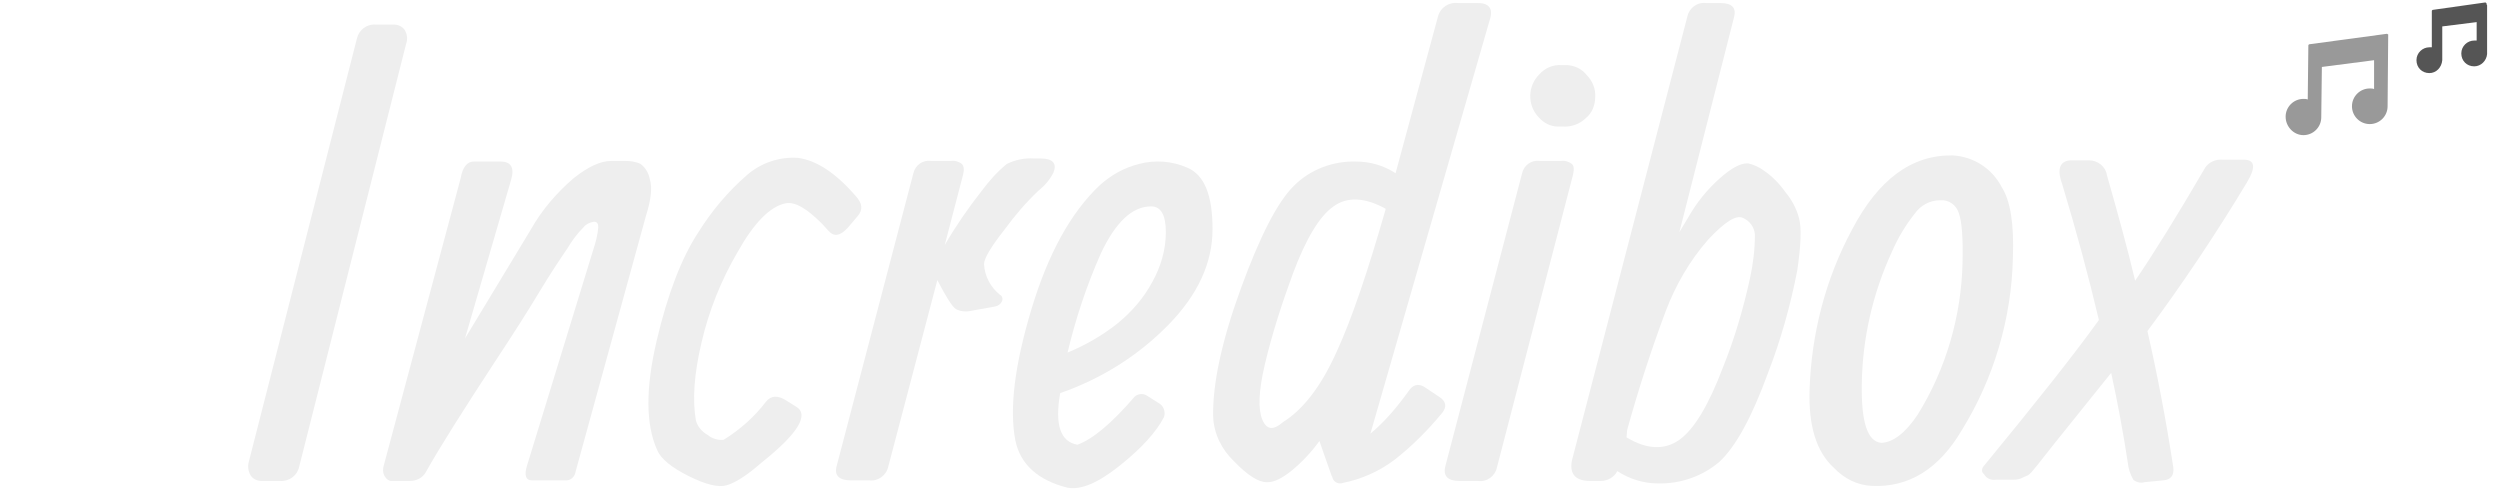
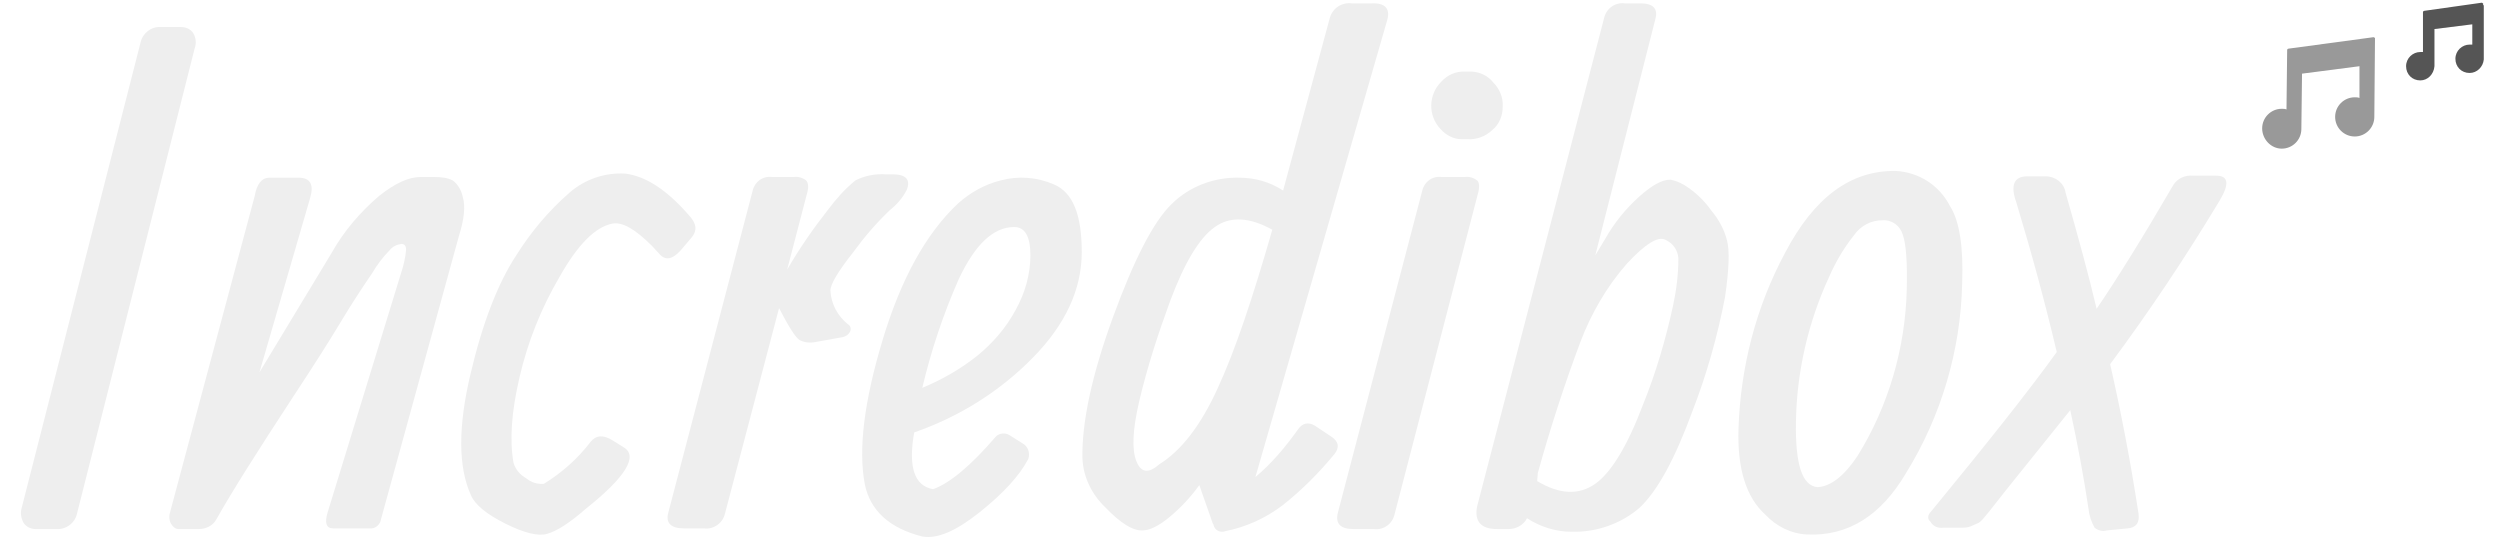
- <svg xmlns="http://www.w3.org/2000/svg" version="1.1" id="png" x="0px" y="0px" viewBox="0 0 407 80" style="enable-background:new 0 0 407 80;" xml:space="preserve">
+ <svg xmlns="http://www.w3.org/2000/svg" version="1.1" id="png" x="0px" y="0px" viewBox="0 0 370 80" style="enable-background:new 0 0 370 80;" xml:space="preserve">
  <style type="text/css">
	.st0{fill:#EEEEEE;}
	.st1{fill:#999999;}
	.st2{fill:#555555;}
</style>
-   <path class="st0" d="M58.1,6.3c0.3-1.4,1.6-2.4,3-2.3h3c0.7,0,1.4,0.3,1.8,0.9c0.4,0.7,0.5,1.5,0.2,2.3L48.7,76  c-0.3,1.4-1.6,2.4-3.1,2.3h-3c-0.7,0-1.4-0.3-1.8-0.9c-0.4-0.7-0.5-1.5-0.3-2.2L58.1,6.3z" />
-   <path class="st0" d="M75.7,55.1l10.7-17.7c1.8-3.2,4.2-6,7-8.4c2.4-1.9,4.4-2.8,6.1-2.8h2.2c0.9,0,1.8,0.1,2.6,0.5  c0.8,0.6,1.3,1.5,1.5,2.5c0.4,1.3,0.2,3.3-0.6,5.8L93.7,76.8c-0.1,0.8-0.8,1.5-1.7,1.4h-5.4c-1,0-1.3-0.8-0.8-2.4l10.8-35.2  c0.4-1.2,0.7-2.4,0.8-3.6c0-0.6-0.2-0.9-0.7-0.9C96,36.2,95.4,36.5,95,37c-1,1-1.9,2.2-2.6,3.4c-1.3,1.9-2.9,4.3-4.7,7.3  c-1.8,3-4.1,6.6-7,11c-5.3,8.1-9.1,14.1-11.4,18.2c-0.5,0.9-1.5,1.4-2.6,1.4h-3c-0.4,0-0.8-0.3-1.1-0.8c-0.3-0.6-0.3-1.2-0.1-1.8  L75,29c0.3-1.8,1.1-2.7,2.1-2.7h4.4c1.7,0,2.3,1,1.7,3L75.7,55.1z" />
-   <path class="st0" d="M139.3,31.9c1.1,1.2,1.2,2.2,0.4,3.2l-1.7,2c-1.2,1.3-2.2,1.5-3.1,0.5l-1.1-1.2c-2.5-2.5-4.4-3.6-5.9-3.3  c-2.5,0.5-5.1,3.1-7.8,7.9c-2.7,4.6-4.7,9.6-5.9,14.8c-1.2,5.1-1.5,9.3-0.9,12.7c0.3,1,1,1.8,1.9,2.3c0.7,0.6,1.7,0.9,2.6,0.8  c2.6-1.6,5-3.7,6.9-6.2c0.8-1,1.9-1.1,3.3-0.2l1.6,1c2.2,1.3,0.3,4.4-5.6,9.1c-2.4,2.1-4.3,3.3-5.7,3.7c-1.3,0.4-3.4-0.1-6.2-1.5  c-2.8-1.4-4.5-2.8-5.1-4.2c-1.9-4.2-1.9-10.1-0.1-17.8s4.1-13.6,6.8-17.7c2.2-3.5,4.8-6.6,7.9-9.3c2.3-2,5.3-3,8.3-2.8  C132.9,26.1,136,28.1,139.3,31.9" />
-   <path class="st0" d="M153.8,39.9c1.8-3.1,3.8-6,6-8.8c1.2-1.6,2.5-3.1,4.1-4.4c1.4-0.7,2.9-1,4.5-0.9h1c2,0,2.7,0.8,2.1,2.3  c-0.6,1.2-1.5,2.2-2.5,3c-2,1.9-3.8,4-5.4,6.2c-2.3,2.9-3.4,4.8-3.4,5.7c0.1,2,1.1,3.8,2.6,5c0.4,0.2,0.5,0.7,0.3,1.1  c-0.2,0.4-0.6,0.7-1.1,0.8l-3.9,0.7c-0.9,0.2-1.8,0.1-2.5-0.3c-0.6-0.4-1.6-2-3-4.7l-8,30.4c-0.3,1.4-1.7,2.4-3.1,2.2h-3  c-1.9,0-2.7-0.8-2.3-2.3l12.5-47.7c0.3-1.3,1.5-2.2,2.9-2h3.2c0.6-0.1,1.3,0.1,1.8,0.5c0.3,0.3,0.4,0.9,0.2,1.7L153.8,39.9z" />
-   <path class="st0" d="M172.6,64c-0.9,5.1,0,7.9,2.8,8.4c2.5-0.9,5.6-3.5,9.3-7.8c0.5-0.5,1.4-0.6,2-0.2l1.9,1.2  c0.8,0.4,1.2,1.4,0.9,2.3c-1.3,2.5-3.7,5.1-7.2,7.9s-6.3,4-8.5,3.6c-4.8-1.2-7.7-3.8-8.5-7.7c-1-5.2-0.1-12.3,2.6-21.3  c2.7-9,6.4-15.8,11.2-20.3c1.8-1.6,3.9-2.8,6.3-3.4c2.6-0.7,5.4-0.5,7.9,0.6c2.8,1.2,4.1,4.5,4.1,10S195,48,190.2,52.9  C185.2,58,179.2,61.7,172.6,64 M173.8,57.4c2.9-1.2,5.7-2.8,8.2-4.8c2.3-1.9,4.2-4.1,5.6-6.7c1.4-2.5,2.2-5.3,2.2-8.1  s-0.8-4.2-2.4-4.2c-3.1,0-5.8,2.6-8.2,7.7C176.9,46.5,175.1,51.9,173.8,57.4" />
-   <path class="st0" d="M242.6,3l-19.5,67.6c2.4-2,4.4-4.4,6.2-6.9c0.7-1.1,1.6-1.3,2.6-0.7l2.4,1.6c1.1,0.7,1.3,1.6,0.5,2.6  c-2.3,2.8-4.9,5.4-7.7,7.6c-2.5,1.9-5.4,3.2-8.4,3.8c-0.8,0.3-1.6-0.1-1.8-0.9c0-0.1,0-0.1-0.1-0.2l-2-5.7c-1.3,1.8-2.8,3.4-4.5,4.8  c-1.6,1.3-2.9,1.9-3.9,1.9h-0.2c-1.3,0-3.1-1.1-5.3-3.4c-2-1.9-3.3-4.5-3.4-7.3c-0.1-5.3,1.4-12.3,4.5-20.8s6-14.2,8.7-16.8  c2.6-2.6,6.3-4,10-3.9c2.3,0,4.5,0.6,6.5,1.9l6.9-25.5c0.4-1.5,1.8-2.4,3.3-2.2h2.9C242.3,0.4,243.1,1.3,242.6,3 M225.6,34  c-3.4-1.9-6.3-2-8.5-0.4c-2.3,1.6-4.5,5.3-6.6,10.9c-1.8,4.9-3.4,9.8-4.6,14.9c-1,4.3-1.1,7.2-0.4,8.9s1.8,1.8,3.4,0.4  c3.2-2,6.1-5.7,8.6-11.2C220.1,51.9,222.7,44.1,225.6,34" />
-   <path class="st0" d="M256.1,28.4l-12.4,47.7c-0.3,1.4-1.6,2.4-3.1,2.2h-3c-1.9,0-2.7-0.8-2.3-2.4l12.5-47.7c0.3-1.3,1.5-2.2,2.9-2  h3.4c0.6-0.1,1.3,0.1,1.8,0.5C256.2,26.9,256.3,27.5,256.1,28.4 M254.2,10.6h1c1.2,0.1,2.3,0.6,3.1,1.6c0.9,0.9,1.5,2.2,1.4,3.6  c0,1.3-0.5,2.6-1.5,3.4c-1,1-2.4,1.5-3.8,1.4h-0.8c-1.2,0-2.3-0.6-3.1-1.5c-1.9-2-1.8-5.1,0.1-7C251.5,11.1,252.8,10.5,254.2,10.6" />
-   <path class="st0" d="M269.9,78.7c-2.3,0-4.6-0.7-6.6-2c-0.5,1-1.6,1.6-2.7,1.6h-1.7c-2.4,0-3.4-1.1-3-3.3l18.8-72.3  c0.3-1.4,1.6-2.4,3.1-2.2h2.3c1.9,0,2.6,0.8,2.2,2.3l-8.9,35l1.5-2.5c1.3-2.3,3-4.4,5-6.2c1.9-1.7,3.4-2.5,4.5-2.5h0.2  c0.9,0.2,1.8,0.6,2.6,1.2c1.3,0.9,2.5,2.1,3.4,3.4c1.1,1.3,1.9,2.8,2.3,4.4c0.4,1.5,0.3,4.3-0.3,8.4c-1.1,5.7-2.7,11.4-4.8,16.8  c-2.6,7.1-5.2,11.9-7.9,14.4C277.2,77.5,273.6,78.8,269.9,78.7 M264.8,71.2c3.3,2,6.2,2.1,8.6,0.4c2.4-1.7,4.8-5.7,7.1-11.8  c1.9-4.7,3.3-9.5,4.4-14.5c0.5-2.3,0.8-4.7,0.8-7.1c-0.1-1.2-0.8-2.2-1.9-2.7c-1.1-0.6-3,0.6-5.7,3.5c-3,3.4-5.3,7.4-6.9,11.6  c-2.4,6.4-4.5,12.9-6.3,19.4L264.8,71.2z" />
-   <path class="st0" d="M294.6,63.4c0.3-9.1,2.6-18,6.9-26c4.3-8.2,9.7-12.2,16.4-12.1c3.4,0.2,6.4,2.1,8,5.2c1.4,2.2,2,6,1.8,11.4  c-0.2,9.9-3.1,19.7-8.3,28.1c-3.7,6.3-8.6,9.4-14.7,9.1c-2.3-0.1-4.5-1.2-6.1-2.9C295.7,73.6,294.4,69.3,294.6,63.4 M312.2,67.5  c4.6-7.4,7.1-16,7.3-24.7c0.1-4-0.1-6.7-0.6-8.1c-0.4-1.3-1.6-2.2-3-2.1c-1.7,0-3.2,0.8-4.2,2.2c-1.5,1.9-2.7,3.9-3.7,6.2  c-3.1,6.7-4.8,14.1-4.9,21.5c-0.1,6.2,0.9,9.4,3.2,9.6C308.2,72,310.2,70.5,312.2,67.5" />
-   <path class="st0" d="M323.1,75.7c8.3-10.1,14.5-17.9,18.6-23.6c-1.7-7.2-3.7-14.6-6-22.2c-0.9-2.5-0.3-3.8,1.6-3.8h2.8  c1.4,0,2.7,1,2.9,2.4c1.8,6.3,3.4,12.1,4.6,17.2c3-4.4,6.8-10.5,11.4-18.4c0.6-0.9,1.7-1.4,2.8-1.3h3.5c1.8,0,2,1.2,0.5,3.7  c-5,8.3-10.4,16.4-16.2,24.2c1.6,7,3,14.3,4.2,22.1c0.2,1.4-0.4,2.1-1.6,2.2l-3.1,0.3c-0.6,0.2-1.3,0-1.8-0.4  c-0.5-0.9-0.8-1.8-0.9-2.8c-0.7-4.7-1.6-9.5-2.7-14.6l-9.4,11.7l-2.6,3.3l-0.5,0.6l-0.5,0.6c-0.2,0.2-0.4,0.4-0.6,0.5l-0.7,0.3  c-0.5,0.3-1.1,0.4-1.6,0.4h-2.9c-0.8,0.1-1.5-0.2-1.9-0.9C322.5,76.8,322.6,76.2,323.1,75.7" />
-   <path class="st1" d="M388.6,5.5L376,7.2c-0.1,0-0.2,0.1-0.2,0.2l-0.1,8.8c-0.2-0.1-0.5-0.1-0.7-0.1c-1.6,0-2.9,1.3-2.9,2.9  s1.3,3,2.9,3l0,0l0,0c1.6,0,2.9-1.3,2.9-2.9l0.1-8.2l8.5-1.1v4.7c-0.2-0.1-0.5-0.1-0.7-0.1c-1.6,0-2.9,1.3-2.9,2.9s1.3,2.9,2.9,2.9  s2.9-1.3,2.9-2.9l0.1-11.7C388.9,5.7,388.8,5.6,388.6,5.5C388.6,5.6,388.6,5.6,388.6,5.5" />
-   <path class="st2" d="M404.8,0.5c-0.1,0-0.1-0.1-0.2-0.1l-8.5,1.2c-0.1,0-0.2,0.1-0.2,0.2v5.9c-0.1,0-0.3,0-0.4,0  c-1.1,0-2.1,0.9-2.1,2.1s0.9,2.1,2.1,2.1l0,0c1.1,0,2-0.9,2.1-2.1V4.3l5.6-0.7v3c-0.1,0-0.3,0-0.4,0c-1.1,0-2.1,0.9-2.1,2.1  s0.9,2.1,2.1,2.1c1.1,0,2-0.9,2.1-2V0.9c0-0.1,0-0.1-0.1-0.2V0.5z" />
+   <path class="st0" d="M20.8,6.3c0.3-1.4,1.6-2.4,3-2.3h3c0.7,0,1.4,0.3,1.8,0.9c0.4,0.7,0.5,1.5,0.2,2.3L11.4,76  c-0.3,1.4-1.6,2.4-3.1,2.3h-3c-0.7,0-1.4-0.3-1.8-0.9c-0.4-0.7-0.5-1.5-0.3-2.2L20.8,6.3z" />
+   <path class="st0" d="M38.4,55.1l10.7-17.7c1.8-3.2,4.2-6,7-8.4c2.4-1.9,4.4-2.8,6.1-2.8h2.2c0.9,0,1.8,0.1,2.6,0.5  c0.8,0.6,1.3,1.5,1.5,2.5c0.4,1.3,0.2,3.3-0.6,5.8L56.4,76.8c-0.1,0.8-0.8,1.5-1.7,1.4h-5.4c-1,0-1.3-0.8-0.8-2.4l10.8-35.2  c0.4-1.2,0.7-2.4,0.8-3.6c0-0.6-0.2-0.9-0.7-0.9c-0.7,0.1-1.3,0.4-1.7,0.9c-1,1-1.9,2.2-2.6,3.4c-1.3,1.9-2.9,4.3-4.7,7.3  c-1.8,3-4.1,6.6-7,11c-5.3,8.1-9.1,14.1-11.4,18.2c-0.5,0.9-1.5,1.4-2.6,1.4h-3c-0.4,0-0.8-0.3-1.1-0.8c-0.3-0.6-0.3-1.2-0.1-1.8  l12.5-46.7c0.3-1.8,1.1-2.7,2.1-2.7h4.4c1.7,0,2.3,1,1.7,3L38.4,55.1z" />
+   <path class="st0" d="M102,31.9c1.1,1.2,1.2,2.2,0.4,3.2l-1.7,2c-1.2,1.3-2.2,1.5-3.1,0.5l-1.1-1.2c-2.5-2.5-4.4-3.6-5.9-3.3  c-2.5,0.5-5.1,3.1-7.8,7.9c-2.7,4.6-4.7,9.6-5.9,14.8c-1.2,5.1-1.5,9.3-0.9,12.7c0.3,1,1,1.8,1.9,2.3c0.7,0.6,1.7,0.9,2.6,0.8  c2.6-1.6,5-3.7,6.9-6.2c0.8-1,1.9-1.1,3.3-0.2l1.6,1c2.2,1.3,0.3,4.4-5.6,9.1c-2.4,2.1-4.3,3.3-5.7,3.7c-1.3,0.4-3.4-0.1-6.2-1.5  c-2.8-1.4-4.5-2.8-5.1-4.2c-1.9-4.2-1.9-10.1-0.1-17.8s4.1-13.6,6.8-17.7c2.2-3.5,4.8-6.6,7.9-9.3c2.3-2,5.3-3,8.3-2.8  C95.6,26.1,98.7,28.1,102,31.9" />
+   <path class="st0" d="M116.5,39.9c1.8-3.1,3.8-6,6-8.8c1.2-1.6,2.5-3.1,4.1-4.4c1.4-0.7,2.9-1,4.5-0.9h1c2,0,2.7,0.8,2.1,2.3  c-0.6,1.2-1.5,2.2-2.5,3c-2,1.9-3.8,4-5.4,6.2c-2.3,2.9-3.4,4.8-3.4,5.7c0.1,2,1.1,3.8,2.6,5c0.4,0.2,0.5,0.7,0.3,1.1  c-0.2,0.4-0.6,0.7-1.1,0.8l-3.9,0.7c-0.9,0.2-1.8,0.1-2.5-0.3c-0.6-0.4-1.6-2-3-4.7L107.3,76c-0.3,1.4-1.7,2.4-3.1,2.2h-3  c-1.9,0-2.7-0.8-2.3-2.3l12.5-47.7c0.3-1.3,1.5-2.2,2.9-2h3.2c0.6-0.1,1.3,0.1,1.8,0.5c0.3,0.3,0.4,0.9,0.2,1.7L116.5,39.9z" />
+   <path class="st0" d="M135.3,64c-0.9,5.1,0,7.9,2.8,8.4c2.5-0.9,5.6-3.5,9.3-7.8c0.5-0.5,1.4-0.6,2-0.2l1.9,1.2  c0.8,0.4,1.2,1.4,0.9,2.3c-1.3,2.5-3.7,5.1-7.2,7.9s-6.3,4-8.5,3.6c-4.8-1.2-7.7-3.8-8.5-7.7c-1-5.2-0.1-12.3,2.6-21.3  c2.7-9,6.4-15.8,11.2-20.3c1.8-1.6,3.9-2.8,6.3-3.4c2.6-0.7,5.4-0.5,7.9,0.6c2.8,1.2,4.1,4.5,4.1,10c0,5.5-2.4,10.7-7.2,15.6  C147.9,58,141.9,61.7,135.3,64 M136.5,57.4c2.9-1.2,5.7-2.8,8.2-4.8c2.3-1.9,4.2-4.1,5.6-6.7c1.4-2.5,2.2-5.3,2.2-8.1  c0-2.8-0.8-4.2-2.4-4.2c-3.1,0-5.8,2.6-8.2,7.7C139.6,46.5,137.8,51.9,136.5,57.4" />
+   <path class="st0" d="M205.3,3l-19.5,67.6c2.4-2,4.4-4.4,6.2-6.9c0.7-1.1,1.6-1.3,2.6-0.7l2.4,1.6c1.1,0.7,1.3,1.6,0.5,2.6  c-2.3,2.8-4.9,5.4-7.7,7.6c-2.5,1.9-5.4,3.2-8.4,3.8c-0.8,0.3-1.6-0.1-1.8-0.9c0-0.1,0-0.1-0.1-0.2l-2-5.7c-1.3,1.8-2.8,3.4-4.5,4.8  c-1.6,1.3-2.9,1.9-3.9,1.9h-0.2c-1.3,0-3.1-1.1-5.3-3.4c-2-1.9-3.3-4.5-3.4-7.3c-0.1-5.3,1.4-12.3,4.5-20.8s6-14.2,8.7-16.8  c2.6-2.6,6.3-4,10-3.9c2.3,0,4.5,0.6,6.5,1.9l6.9-25.5c0.4-1.5,1.8-2.4,3.3-2.2h2.9C205,0.4,205.8,1.3,205.3,3 M188.3,34  c-3.4-1.9-6.3-2-8.5-0.4c-2.3,1.6-4.5,5.3-6.6,10.9c-1.8,4.9-3.4,9.8-4.6,14.9c-1,4.3-1.1,7.2-0.4,8.9s1.8,1.8,3.4,0.4  c3.2-2,6.1-5.7,8.6-11.2C182.8,51.9,185.4,44.1,188.3,34" />
+   <path class="st0" d="M218.8,28.4l-12.4,47.7c-0.3,1.4-1.6,2.4-3.1,2.2h-3c-1.9,0-2.7-0.8-2.3-2.4l12.5-47.7c0.3-1.3,1.5-2.2,2.9-2  h3.4c0.6-0.1,1.3,0.1,1.8,0.5C218.9,26.9,219,27.5,218.8,28.4 M216.9,10.6h1c1.2,0.1,2.3,0.6,3.1,1.6c0.9,0.9,1.5,2.2,1.4,3.6  c0,1.3-0.5,2.6-1.5,3.4c-1,1-2.4,1.5-3.8,1.4h-0.8c-1.2,0-2.3-0.6-3.1-1.5c-1.9-2-1.8-5.1,0.1-7C214.2,11.1,215.5,10.5,216.9,10.6" />
+   <path class="st0" d="M232.6,78.7c-2.3,0-4.6-0.7-6.6-2c-0.5,1-1.6,1.6-2.7,1.6h-1.7c-2.4,0-3.4-1.1-3-3.3l18.8-72.3  c0.3-1.4,1.6-2.4,3.1-2.2h2.3c1.9,0,2.6,0.8,2.2,2.3l-8.9,35l1.5-2.5c1.3-2.3,3-4.4,5-6.2c1.9-1.7,3.4-2.5,4.5-2.5h0.2  c0.9,0.2,1.8,0.6,2.6,1.2c1.3,0.9,2.5,2.1,3.4,3.4c1.1,1.3,1.9,2.8,2.3,4.4c0.4,1.5,0.3,4.3-0.3,8.4c-1.1,5.7-2.7,11.4-4.8,16.8  c-2.6,7.1-5.2,11.9-7.9,14.4C239.9,77.5,236.3,78.8,232.6,78.7 M227.5,71.2c3.3,2,6.2,2.1,8.6,0.4c2.4-1.7,4.8-5.7,7.1-11.8  c1.9-4.7,3.3-9.5,4.4-14.5c0.5-2.3,0.8-4.7,0.8-7.1c-0.1-1.2-0.8-2.2-1.9-2.7c-1.1-0.6-3,0.6-5.7,3.5c-3,3.4-5.3,7.4-6.9,11.6  c-2.4,6.4-4.5,12.9-6.3,19.4L227.5,71.2z" />
+   <path class="st0" d="M257.3,63.4c0.3-9.1,2.6-18,6.9-26c4.3-8.2,9.7-12.2,16.4-12.1c3.4,0.2,6.4,2.1,8,5.2c1.4,2.2,2,6,1.8,11.4  c-0.2,9.9-3.1,19.7-8.3,28.1c-3.7,6.3-8.6,9.4-14.7,9.1c-2.3-0.1-4.5-1.2-6.1-2.9C258.4,73.6,257.1,69.3,257.3,63.4 M274.9,67.5  c4.6-7.4,7.1-16,7.3-24.7c0.1-4-0.1-6.7-0.6-8.1c-0.4-1.3-1.6-2.2-3-2.1c-1.7,0-3.2,0.8-4.2,2.2c-1.5,1.9-2.7,3.9-3.7,6.2  c-3.1,6.7-4.8,14.1-4.9,21.5c-0.1,6.2,0.9,9.4,3.2,9.6C270.9,72,272.9,70.5,274.9,67.5" />
+   <path class="st0" d="M285.8,75.7c8.3-10.1,14.5-17.9,18.6-23.6c-1.7-7.2-3.7-14.6-6-22.2c-0.9-2.5-0.3-3.8,1.6-3.8h2.8  c1.4,0,2.7,1,2.9,2.4c1.8,6.3,3.4,12.1,4.6,17.2c3-4.4,6.8-10.5,11.4-18.4c0.6-0.9,1.7-1.4,2.8-1.3h3.5c1.8,0,2,1.2,0.5,3.7  c-5,8.3-10.4,16.4-16.2,24.2c1.6,7,3,14.3,4.2,22.1c0.2,1.4-0.4,2.1-1.6,2.2l-3.1,0.3c-0.6,0.2-1.3,0-1.8-0.4  c-0.5-0.9-0.8-1.8-0.9-2.8c-0.7-4.7-1.6-9.5-2.7-14.6l-9.4,11.7l-2.6,3.3l-0.5,0.6l-0.5,0.6c-0.2,0.2-0.4,0.4-0.6,0.5l-0.7,0.3  c-0.5,0.3-1.1,0.4-1.6,0.4h-2.9c-0.8,0.1-1.5-0.2-1.9-0.9C285.2,76.8,285.3,76.2,285.8,75.7" />
+   <path class="st1" d="M351.3,5.5l-12.6,1.7c-0.1,0-0.2,0.1-0.2,0.2l-0.1,8.8c-0.2-0.1-0.5-0.1-0.7-0.1c-1.6,0-2.9,1.3-2.9,2.9  c0,1.6,1.3,3,2.9,3c0,0,0,0,0,0l0,0c1.6,0,2.9-1.3,2.9-2.9l0.1-8.2l8.5-1.1v4.7c-0.2-0.1-0.5-0.1-0.7-0.1c-1.6,0-2.9,1.3-2.9,2.9  c0,1.6,1.3,2.9,2.9,2.9c1.6,0,2.9-1.3,2.9-2.9l0.1-11.7C351.6,5.7,351.5,5.6,351.3,5.5C351.3,5.6,351.3,5.6,351.3,5.5" />
+   <path class="st2" d="M367.5,0.5c-0.1,0-0.1-0.1-0.2-0.1l-8.5,1.2c-0.1,0-0.2,0.1-0.2,0.2v5.9c-0.1,0-0.3,0-0.4,0  c-1.1,0-2.1,0.9-2.1,2.1s0.9,2.1,2.1,2.1l0,0c1.1,0,2-0.9,2.1-2.1V4.3l5.6-0.7v3c-0.1,0-0.3,0-0.4,0c-1.1,0-2.1,0.9-2.1,2.1  s0.9,2.1,2.1,2.1c1.1,0,2-0.9,2.1-2l0-7.9c0-0.1,0-0.1-0.1-0.2L367.5,0.5z" />
</svg>
